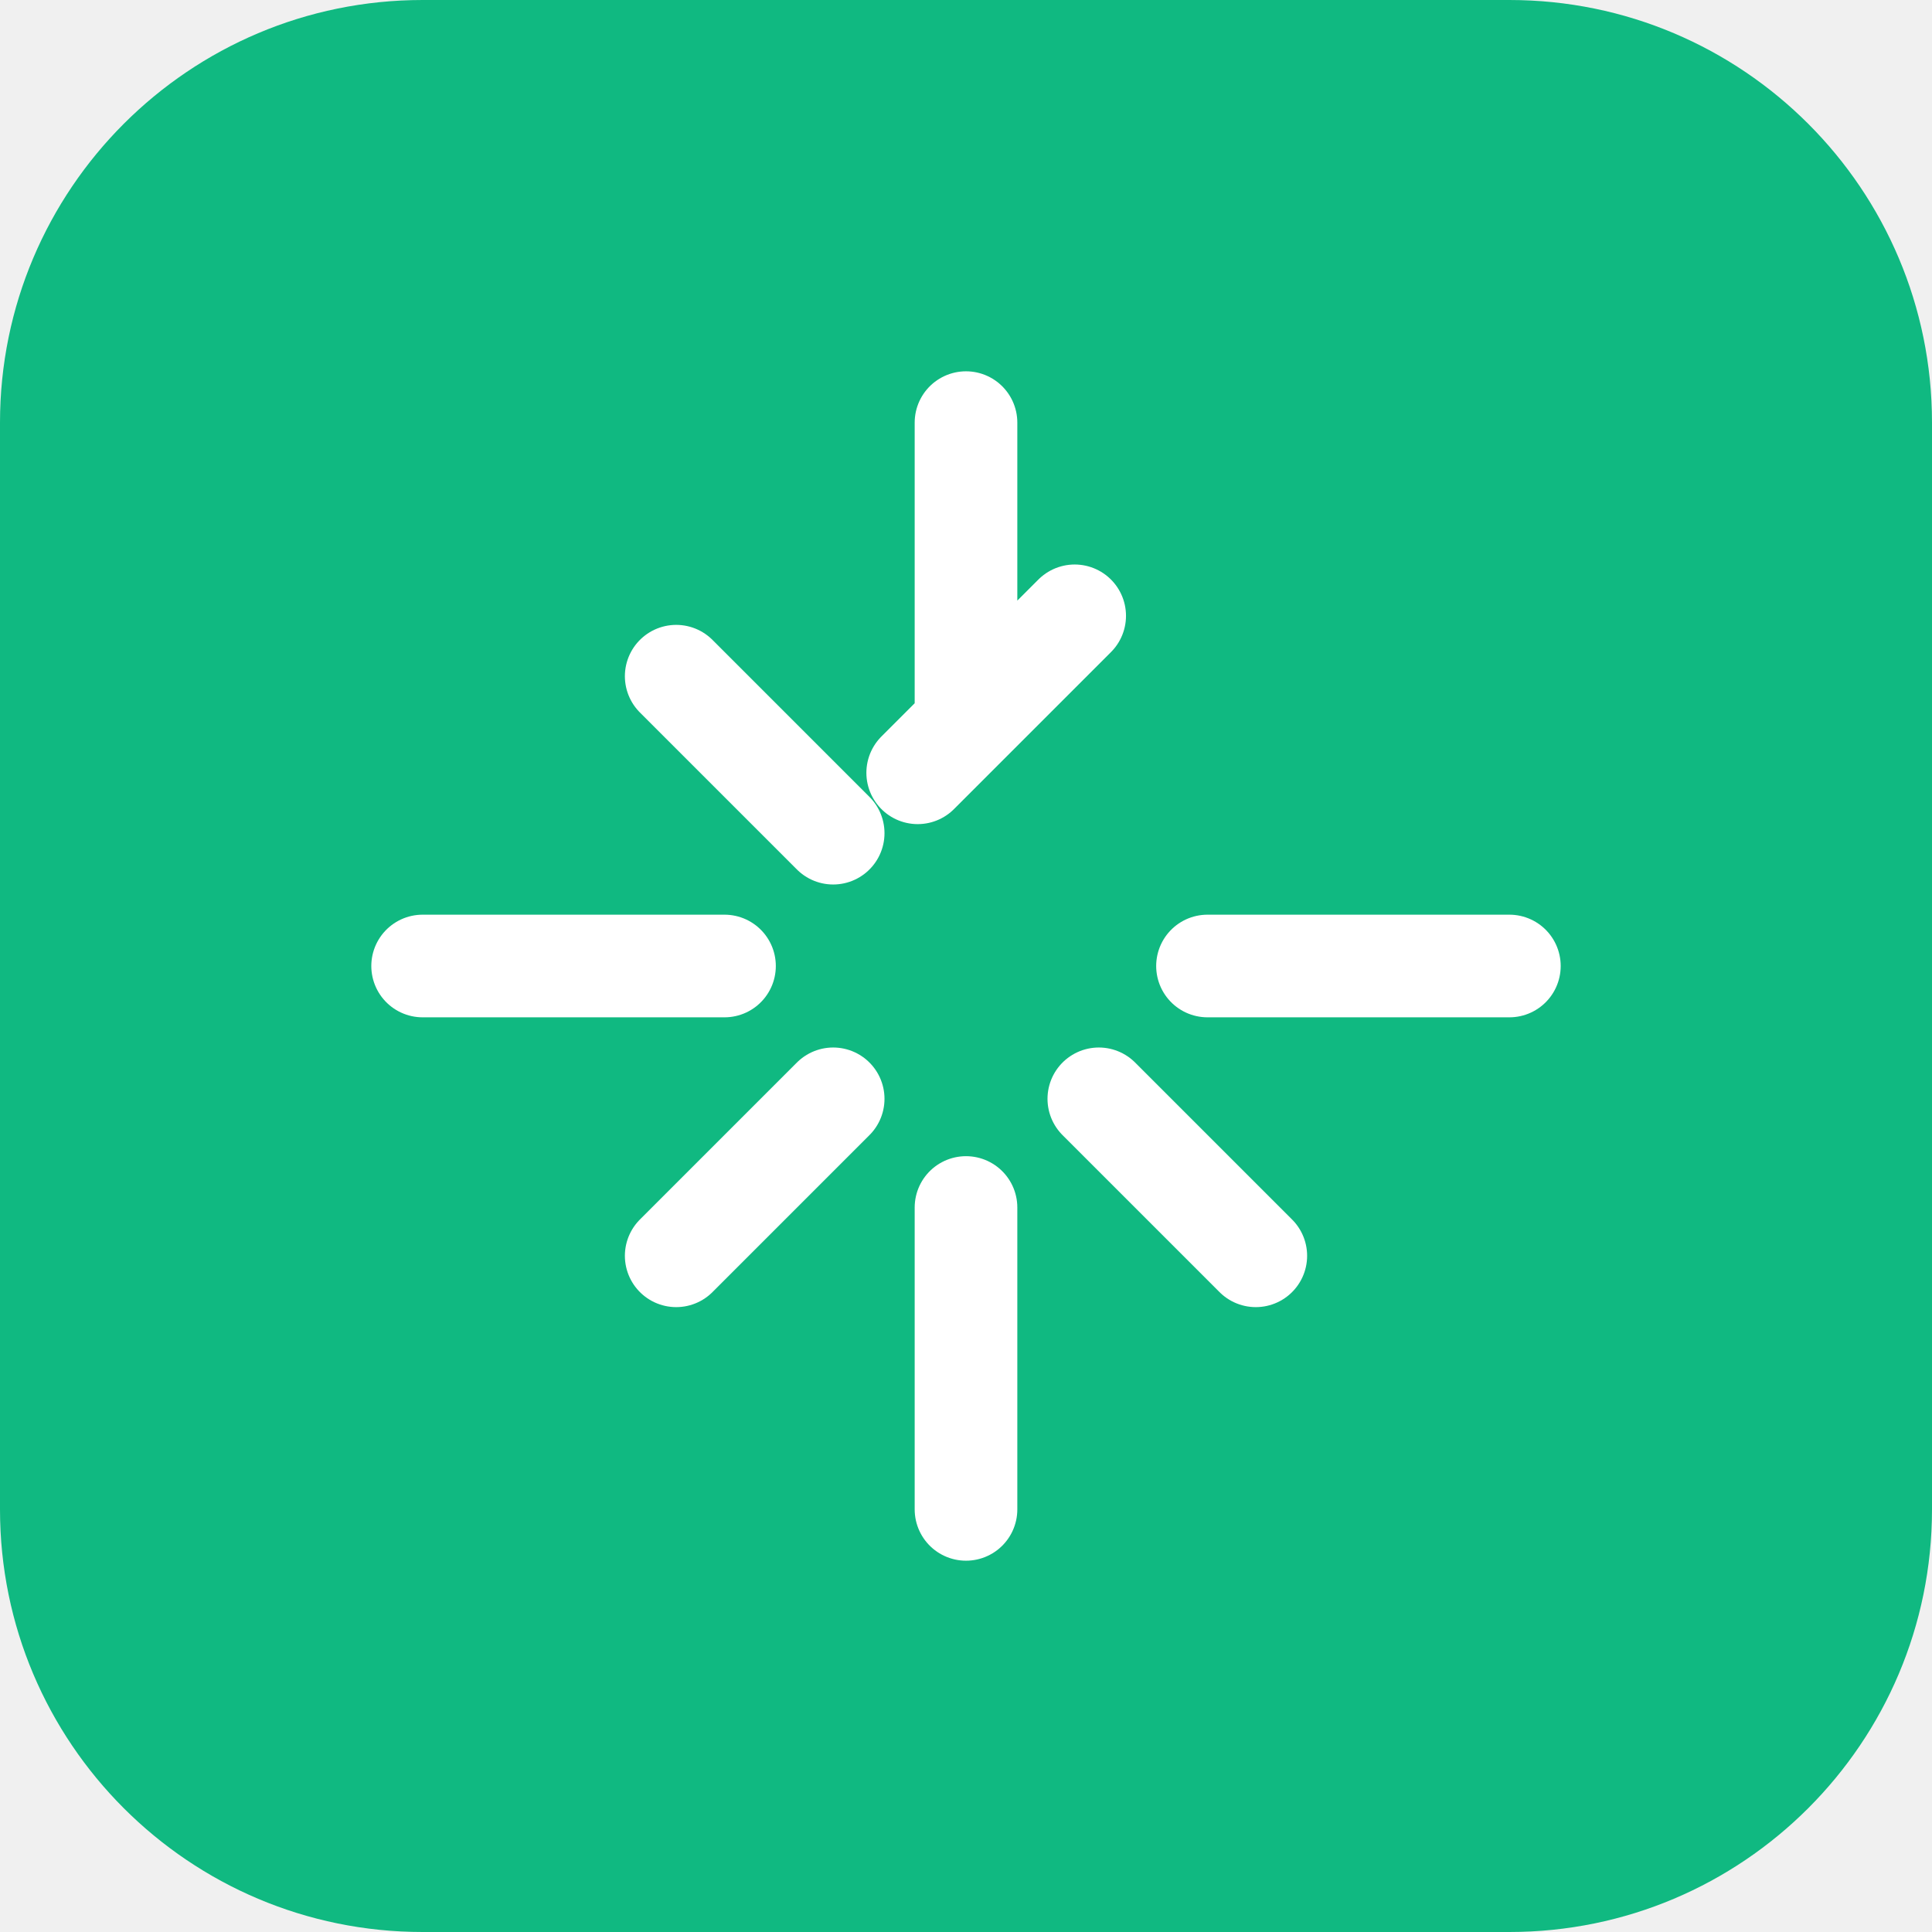
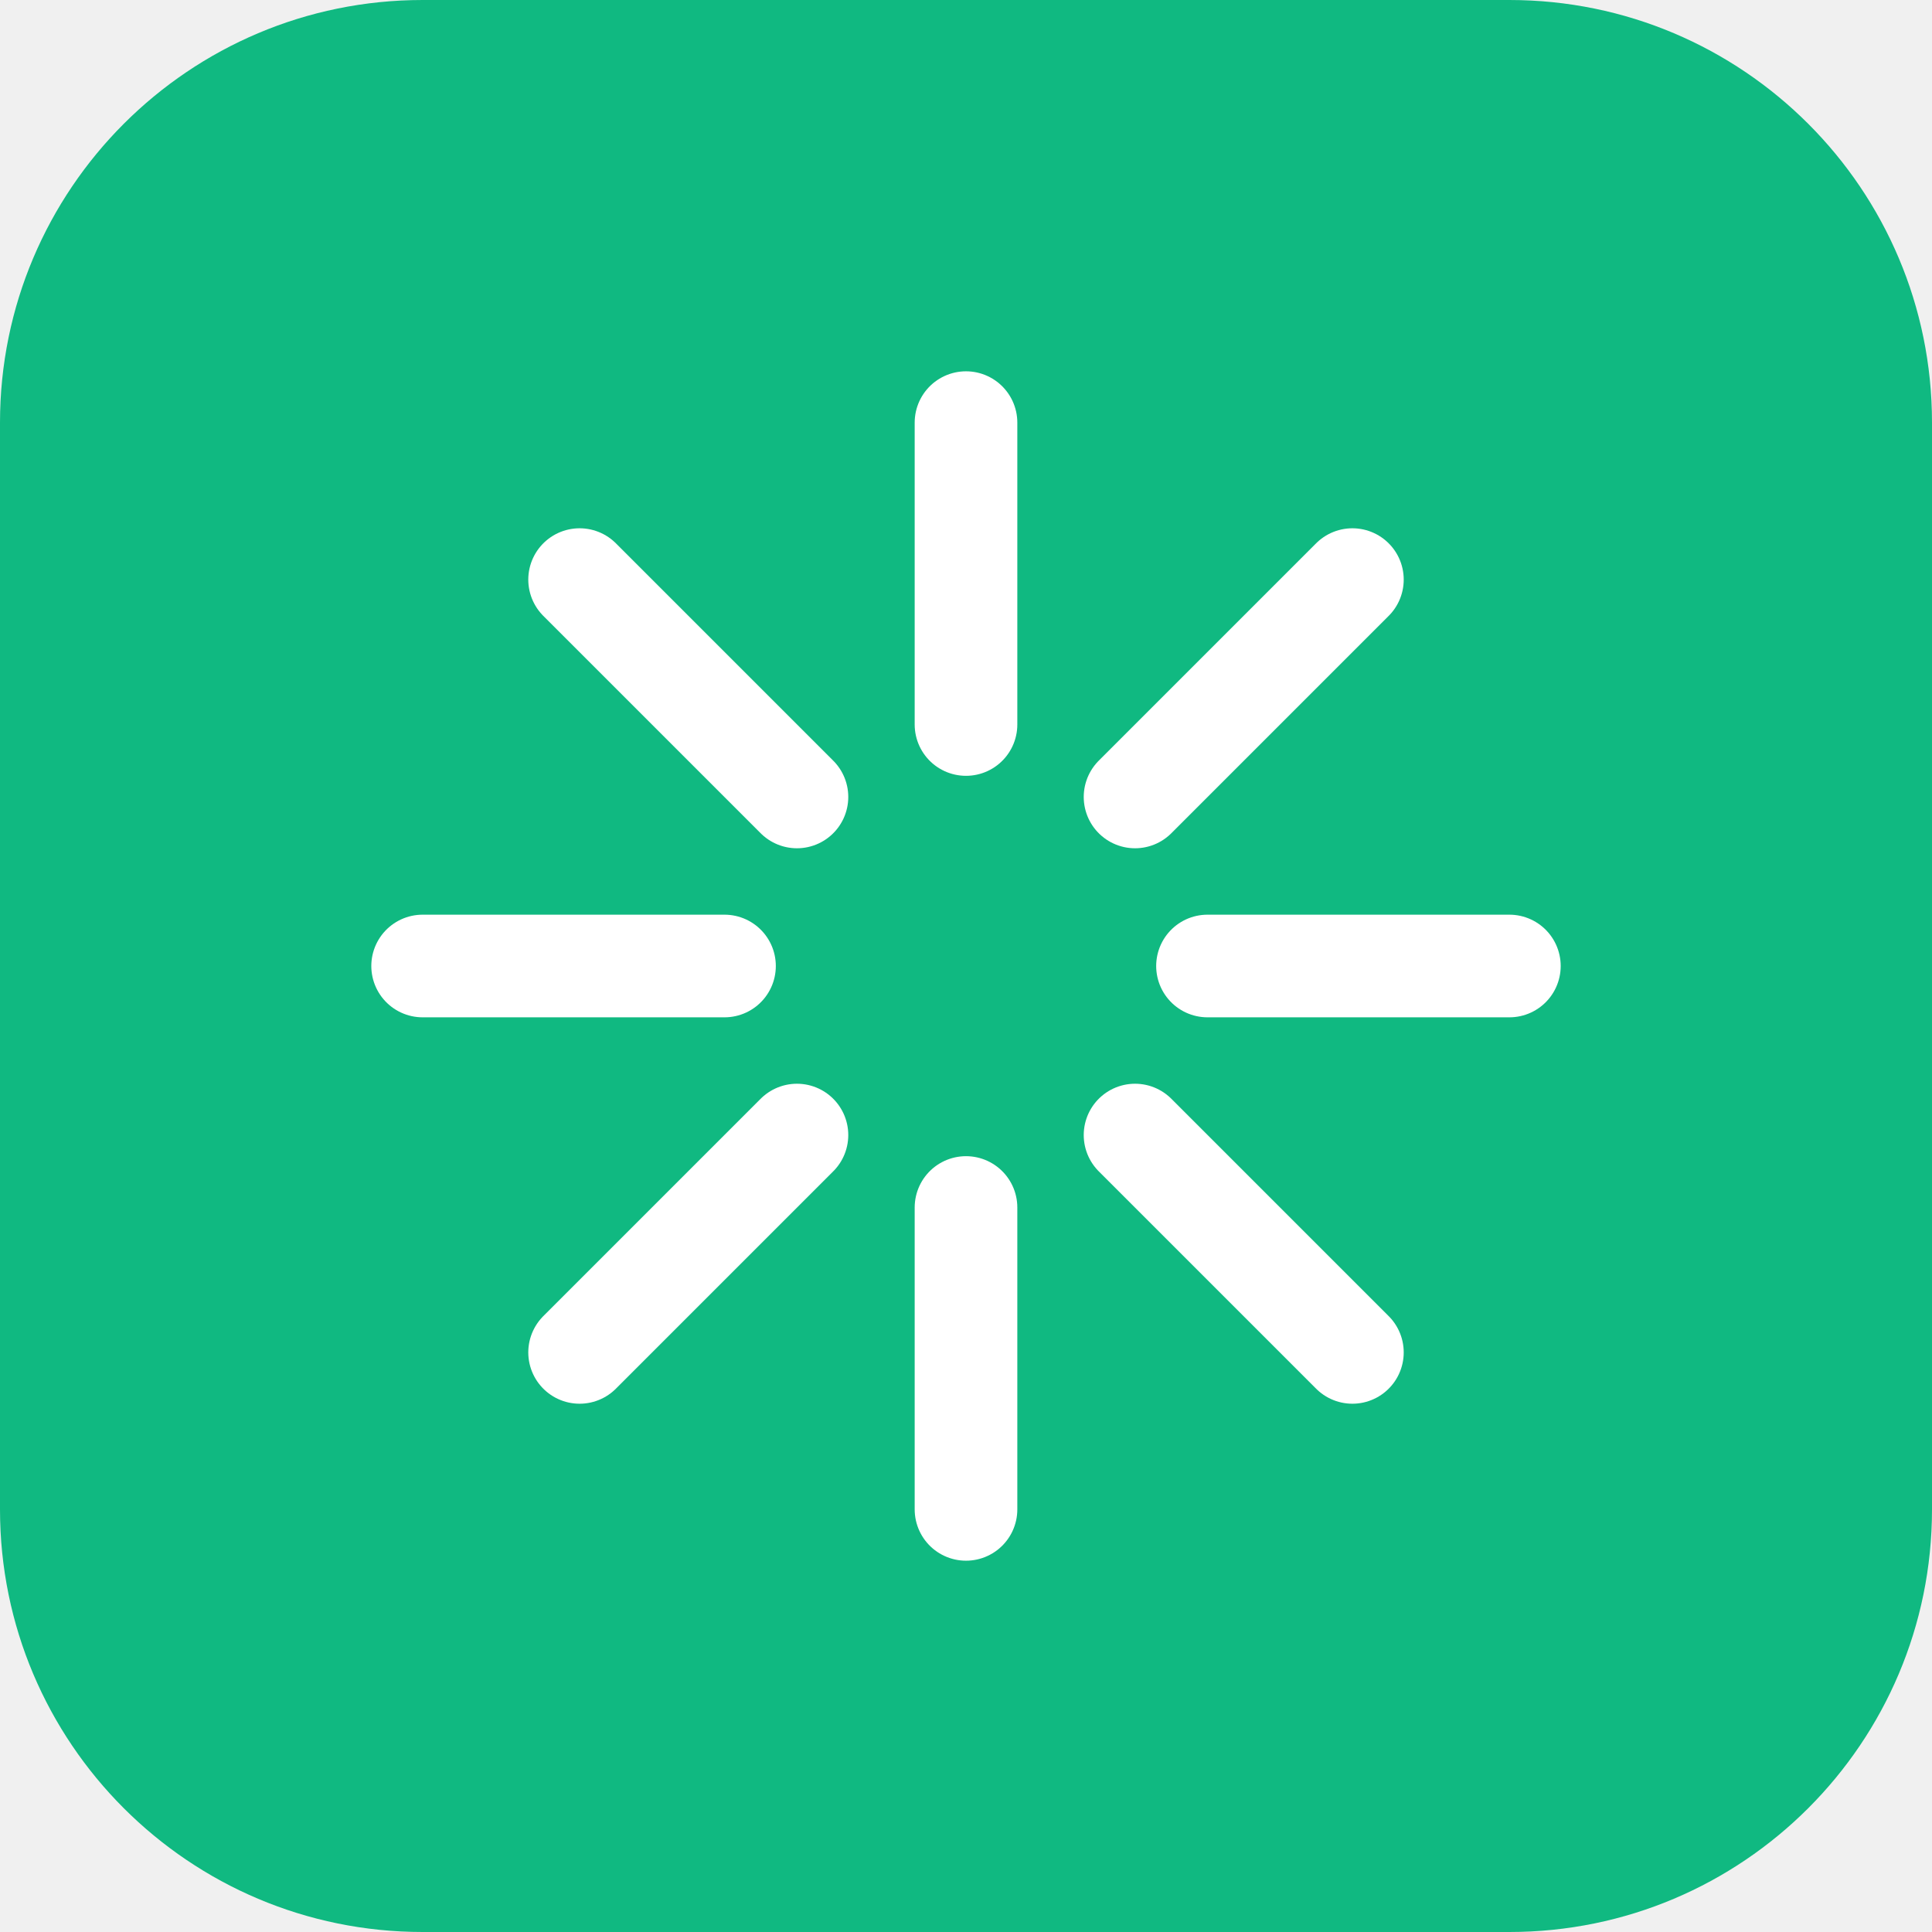
<svg xmlns="http://www.w3.org/2000/svg" viewBox="0 0 32 32">
  <rect width="32" height="32" rx="7" fill="#10b981" />
-   <path d="M16 7v5m0 8v5m9-9h-5M12 16H7m10.8-5.8-2.6 2.6M13.8 18.2l-2.6 2.6m9.6 0-2.6-2.6M13.8 13.8l-2.6-2.6" fill="none" stroke="#ffffff" stroke-width="1.7" stroke-linecap="round" stroke-linejoin="round" />
+   <path d="M16 12L16 7M18.8 13.2L22.4 9.6M20 16L25 16M18.8 18.8L22.4 22.4M16 20L16 25M13.2 18.8L9.6 22.4M12 16L7 16M13.2 13.2L9.6 9.6" fill="none" stroke="#ffffff" stroke-width="1.7" stroke-linecap="round" stroke-linejoin="round" />
</svg>
